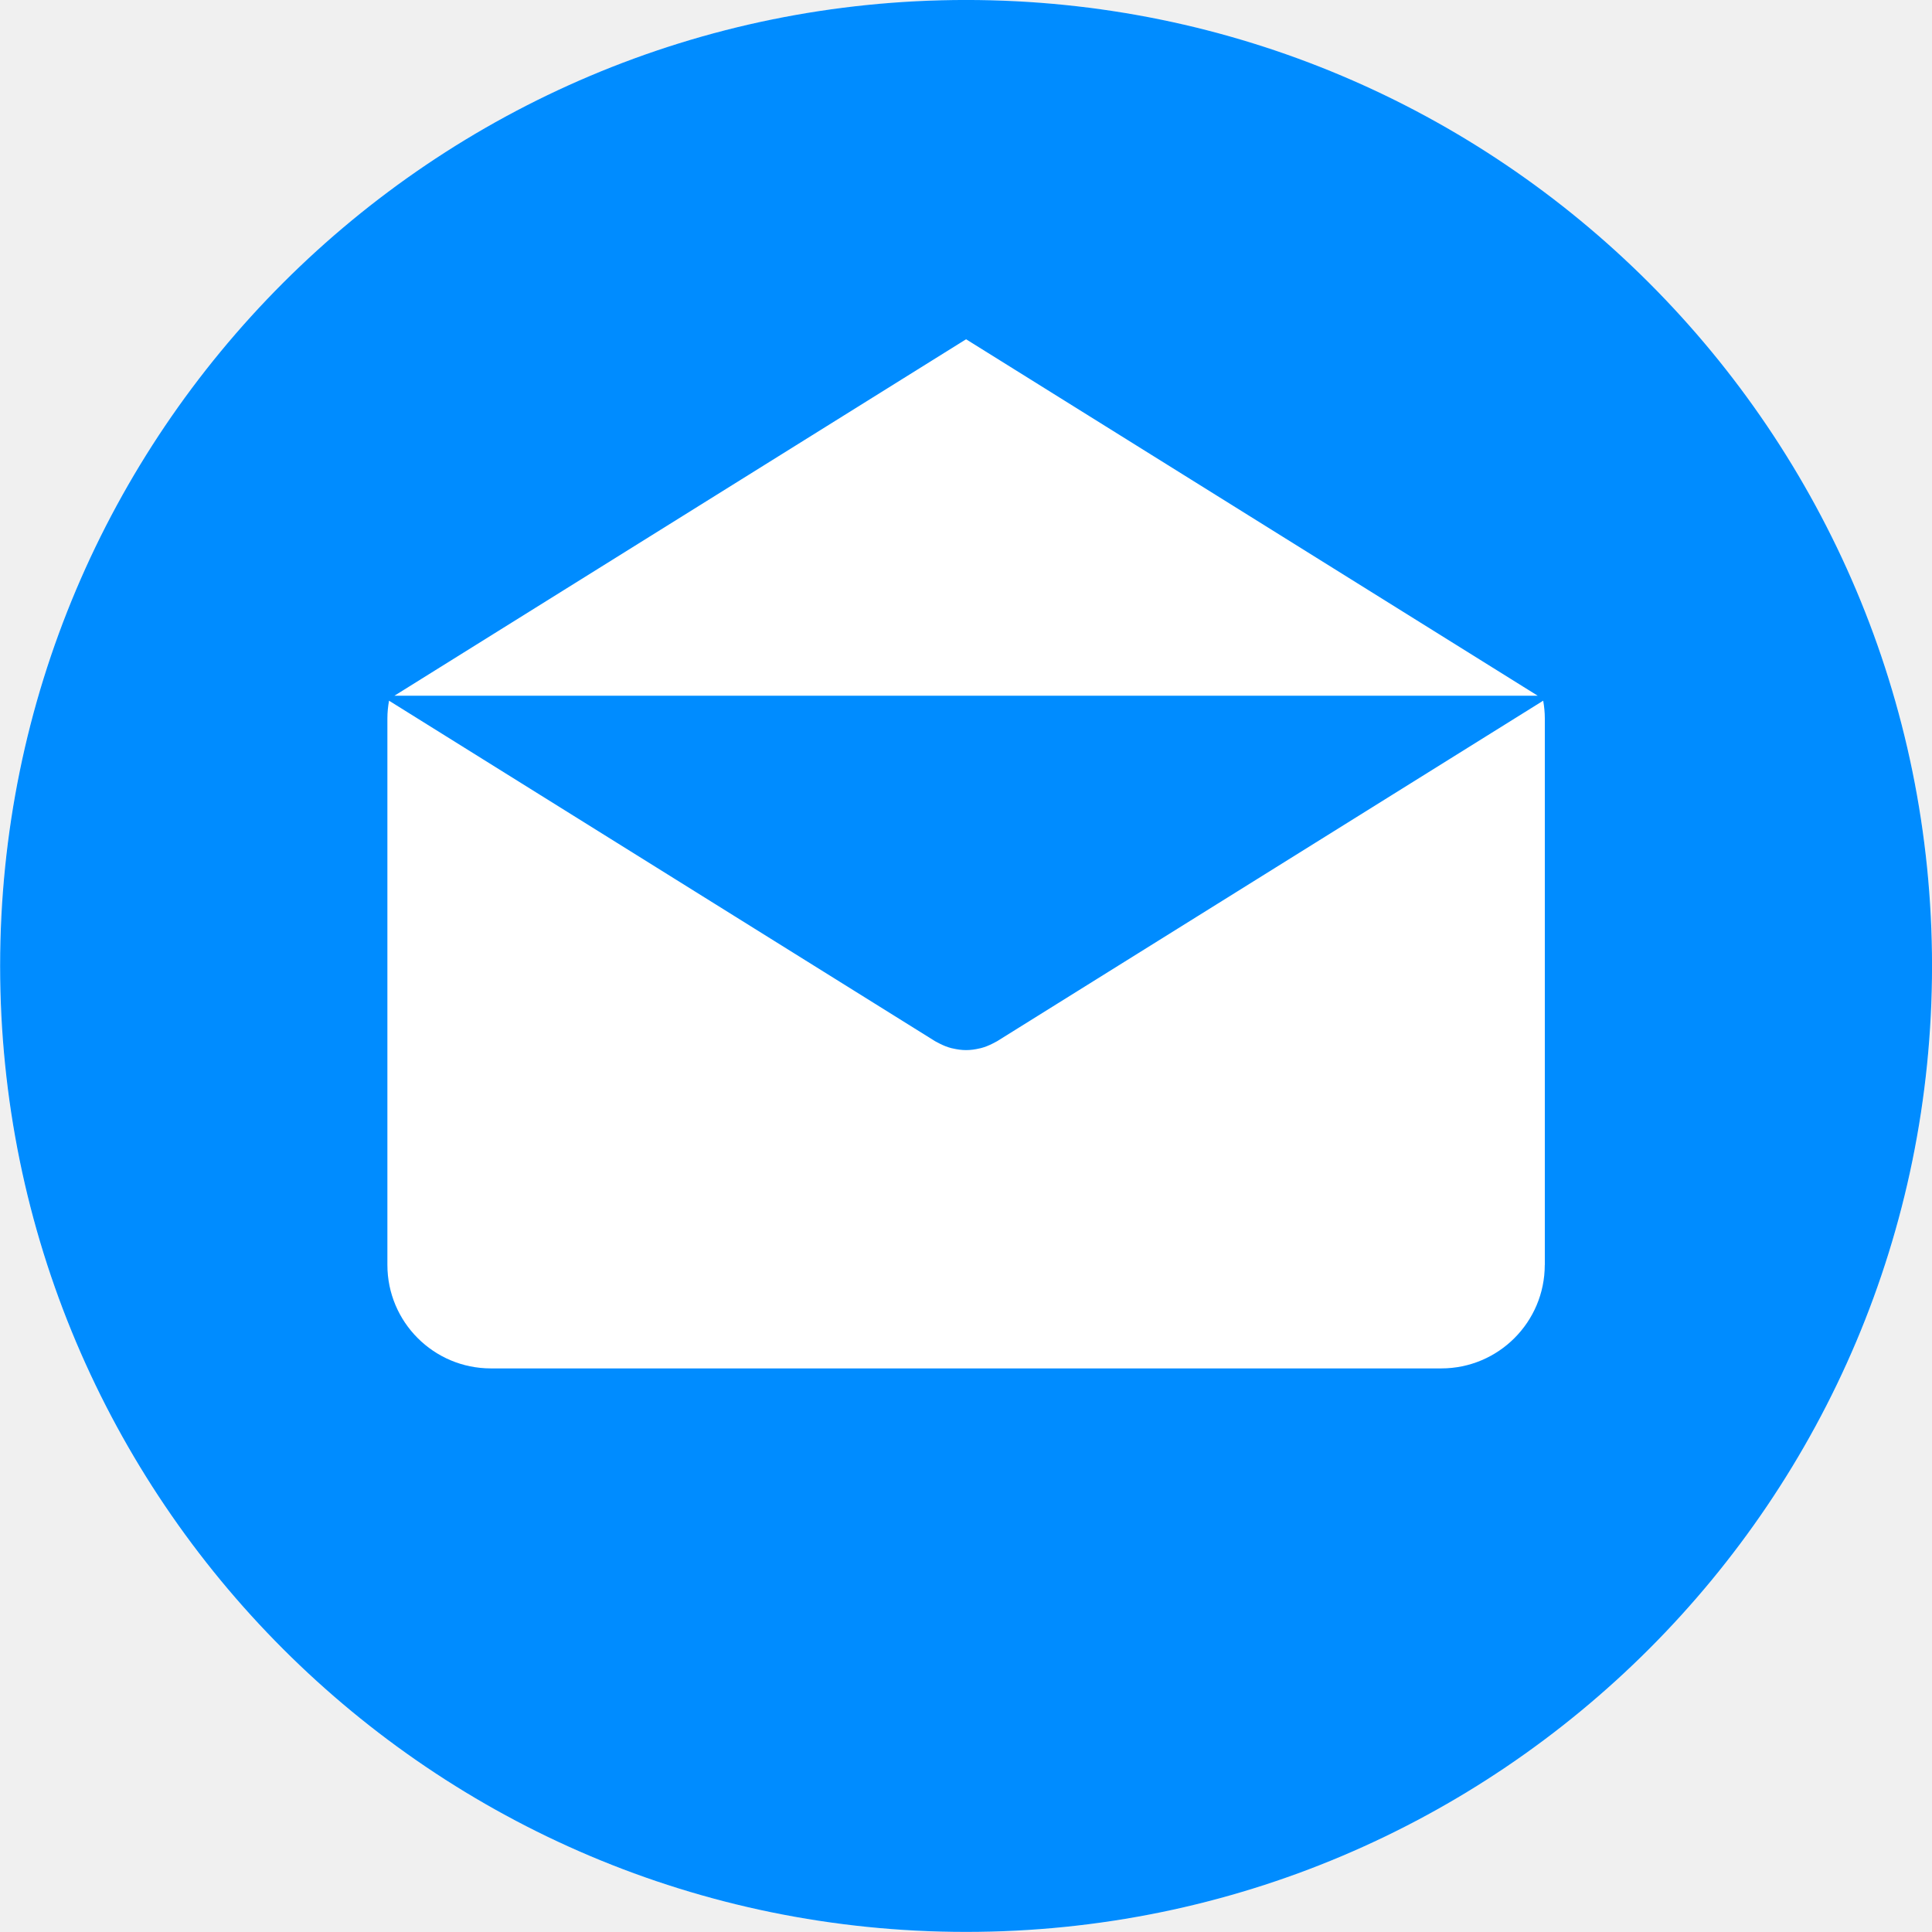
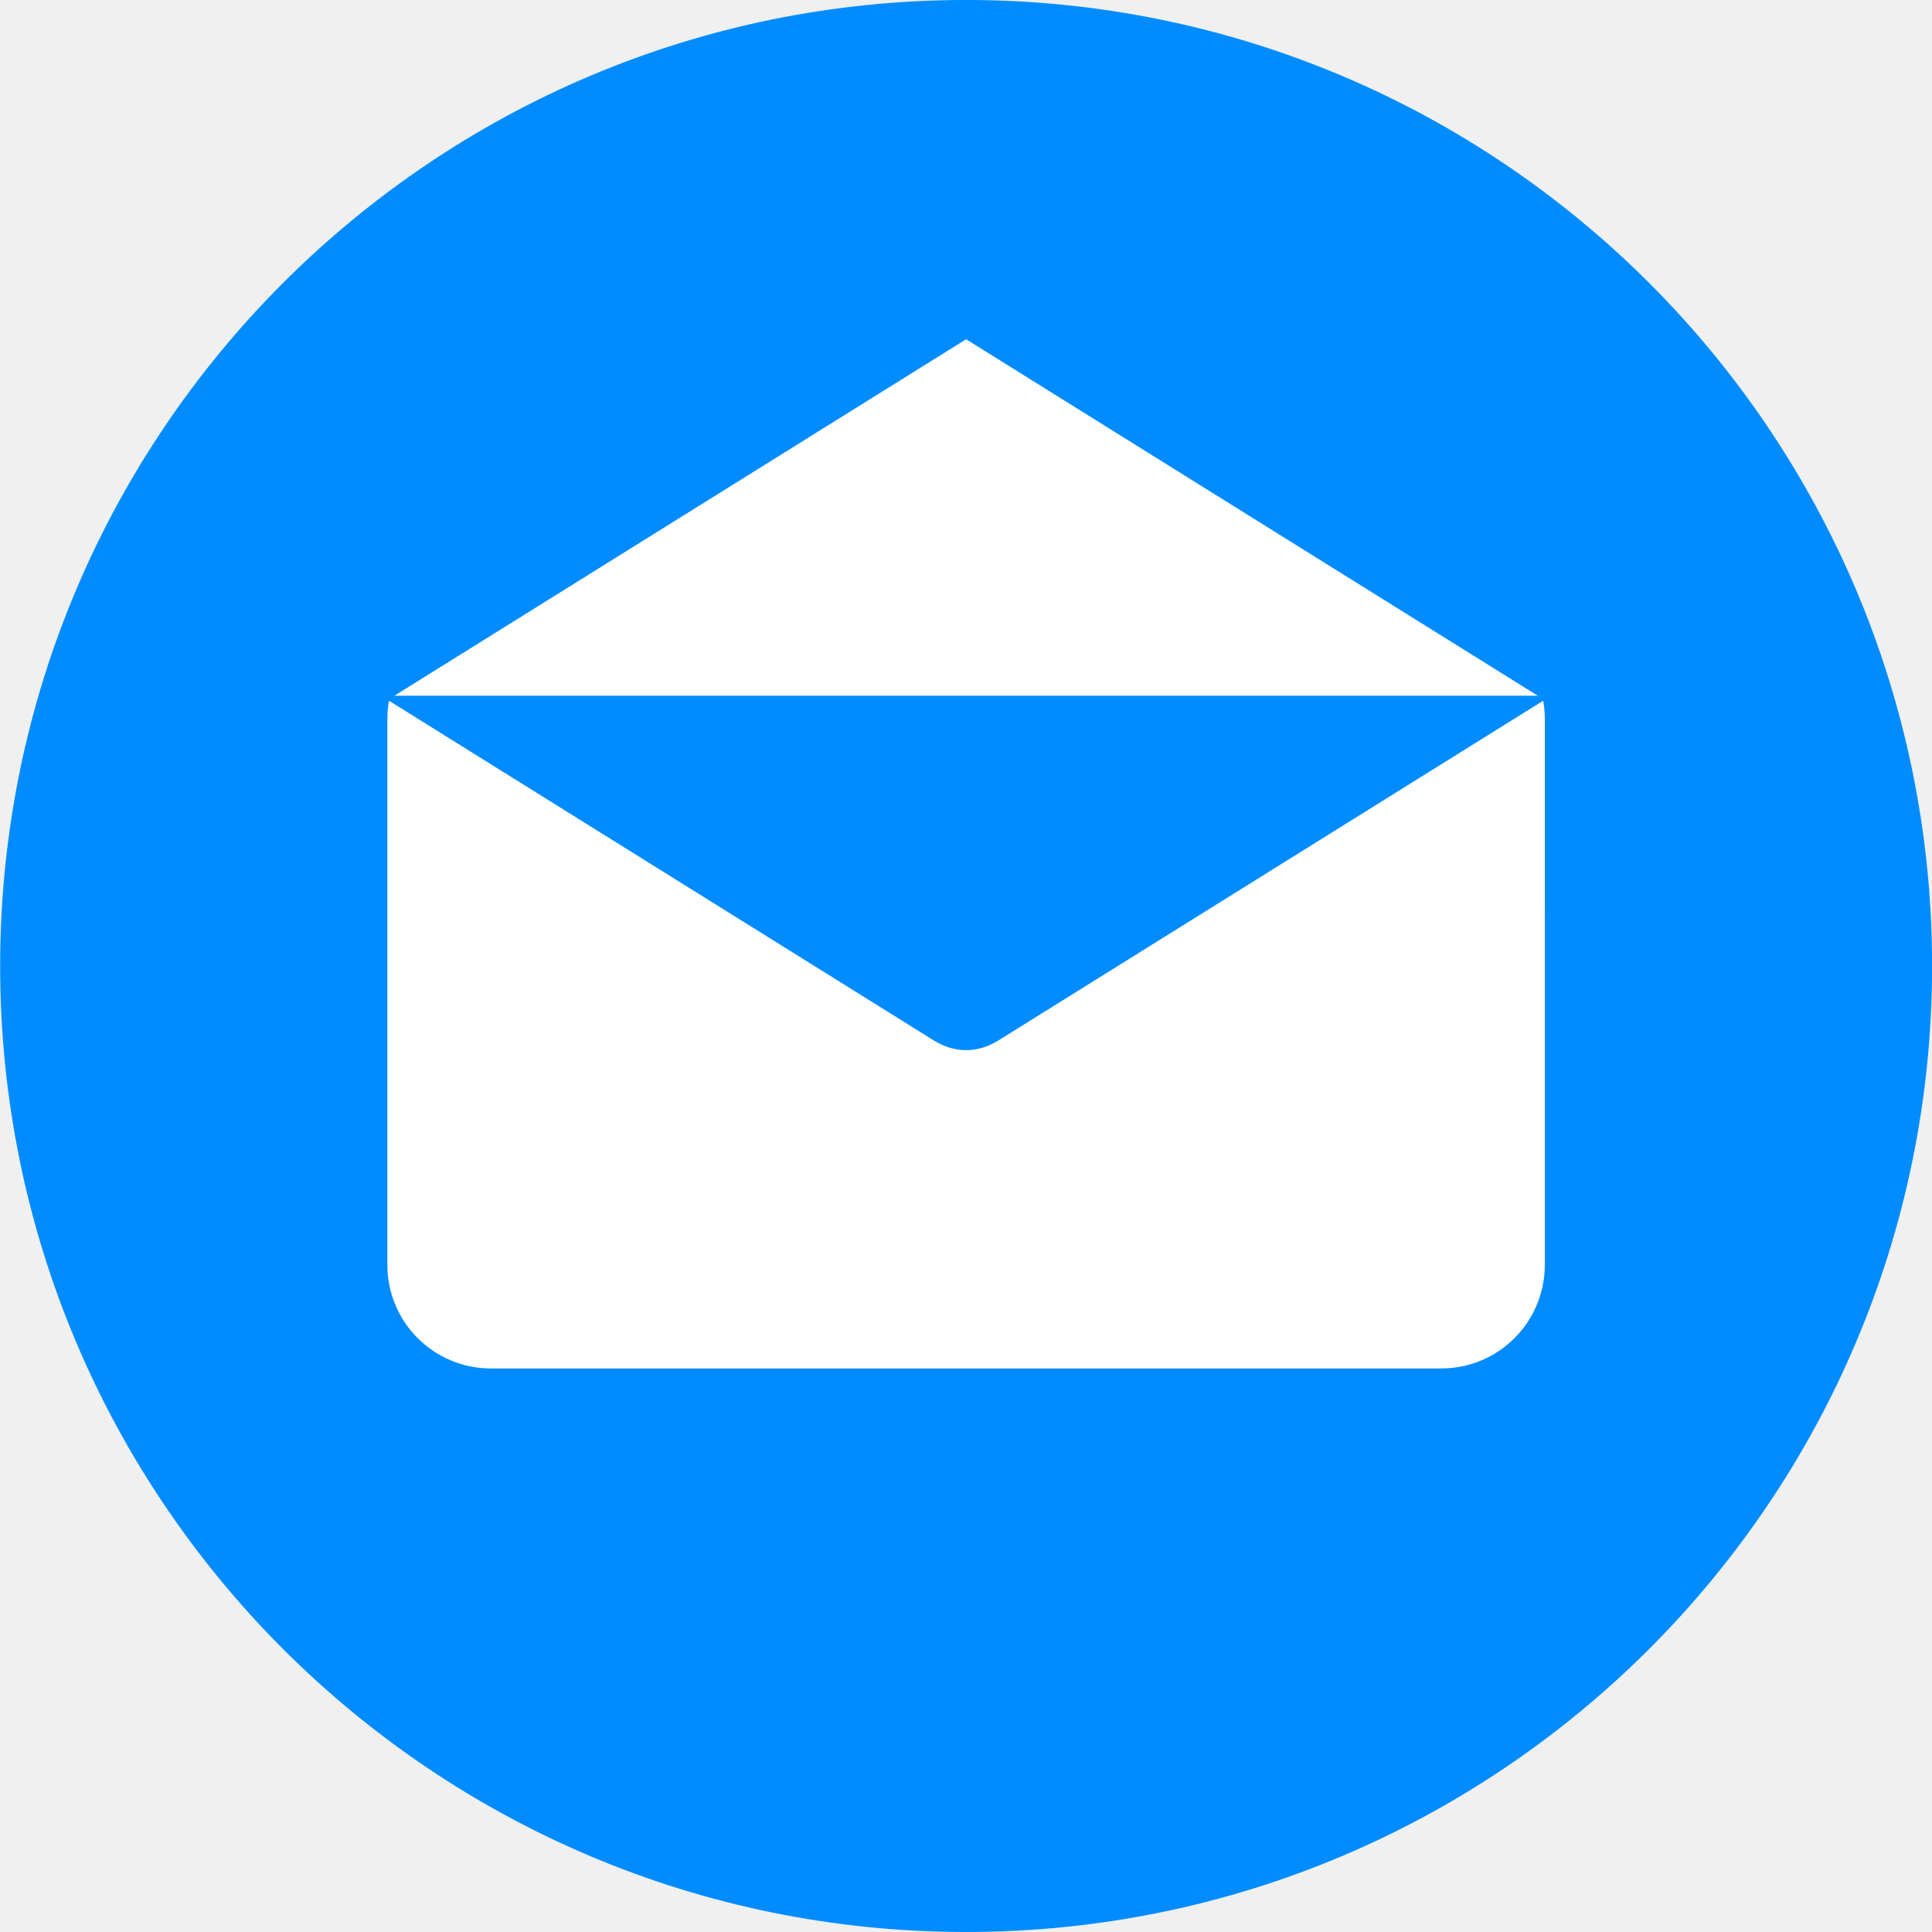
- <svg xmlns="http://www.w3.org/2000/svg" version="1.1" id="Layer_1" x="0px" y="0px" viewBox="0 0 58.593 58.593" xml:space="preserve" width="100" height="100">
-   <defs id="defs41" />
-   <g id="g8" transform="matrix(0.195305,0,0,0.195305,8.0469496e-4,0.00223411)">
- </g>
-   <g id="g10" transform="matrix(0.195305,0,0,0.195305,8.0469496e-4,0.00223411)">
- </g>
-   <g id="g12" transform="matrix(0.195305,0,0,0.195305,8.0469496e-4,0.00223411)">
- </g>
-   <g id="g14" transform="matrix(0.195305,0,0,0.195305,8.0469496e-4,0.00223411)">
- </g>
-   <g id="g16" transform="matrix(0.195305,0,0,0.195305,8.0469496e-4,0.00223411)">
- </g>
-   <g id="g18" transform="matrix(0.195305,0,0,0.195305,8.0469496e-4,0.00223411)">
- </g>
-   <g id="g20" transform="matrix(0.195305,0,0,0.195305,8.0469496e-4,0.00223411)">
- </g>
-   <g id="g22" transform="matrix(0.195305,0,0,0.195305,8.0469496e-4,0.00223411)">
- </g>
-   <g id="g24" transform="matrix(0.195305,0,0,0.195305,8.0469496e-4,0.00223411)">
- </g>
-   <g id="g26" transform="matrix(0.195305,0,0,0.195305,8.0469496e-4,0.00223411)">
- </g>
-   <g id="g28" transform="matrix(0.195305,0,0,0.195305,8.0469496e-4,0.00223411)">
- </g>
-   <g id="g30" transform="matrix(0.195305,0,0,0.195305,8.0469496e-4,0.00223411)">
- </g>
-   <g id="g32" transform="matrix(0.195305,0,0,0.195305,8.0469496e-4,0.00223411)">
- </g>
-   <g id="g34" transform="matrix(0.195305,0,0,0.195305,8.0469496e-4,0.00223411)">
- </g>
-   <g id="g36" transform="matrix(0.195305,0,0,0.195305,8.0469496e-4,0.00223411)">
- </g>
-   <g id="layer1">
-     <ellipse style="opacity:1;fill:#ffffff;stroke-width:19.641" id="path3773" cx="29.298" cy="29.295" rx="29.298" ry="29.295" />
-   </g>
-   <g id="layer2">
-     <g id="g6" transform="matrix(0.195305,0,0,0.195305,1.664642,-2.143199)">
-       <g id="g4">
-         <path d="m 141.49,10.97 c -82.839,0 -149.995,67.158 -149.995,149.997 0,82.837 67.156,150 149.995,150 82.839,0 150,-67.163 150,-150 0,-82.839 -67.161,-149.997 -150,-149.997 z m 0.003,52.686 88.763,55.35 H 52.73 Z m 89.869,143.737 h -0.009 c 0,8.878 -7.195,16.072 -16.072,16.072 H 67.705 c -8.878,0 -16.072,-7.195 -16.072,-16.072 v -84.865 c 0,-0.939 0.096,-1.852 0.252,-2.749 l 84.808,52.883 c 0.104,0.065 0.215,0.109 0.322,0.169 0.112,0.062 0.226,0.122 0.34,0.179 0.599,0.309 1.216,0.558 1.847,0.721 0.065,0.018 0.13,0.026 0.195,0.041 0.692,0.163 1.393,0.265 2.093,0.265 h 0.005 c 0.005,0 0.01,0 0.01,0 0.7,0 1.401,-0.099 2.093,-0.265 0.065,-0.016 0.13,-0.023 0.195,-0.041 0.63,-0.163 1.245,-0.412 1.847,-0.721 0.114,-0.057 0.228,-0.117 0.34,-0.179 0.106,-0.06 0.218,-0.104 0.322,-0.169 l 84.808,-52.883 c 0.156,0.897 0.252,1.808 0.252,2.749 z" id="path2" style="fill:#008cff" />
-       </g>
-     </g>
-   </g>
+ <svg xmlns="http://www.w3.org/2000/svg" xml:space="preserve" width="100" height="100" viewBox="0 0 58.593 58.593">
+   <ellipse cx="29.298" cy="29.295" fill="#fff" rx="29.298" ry="29.295" />
+   <path fill="#008cff" d="M29.299-.001c-16.179 0-29.295 13.117-29.295 29.297 0 16.179 13.116 29.297 29.295 29.297 16.179 0 29.297-13.118 29.297-29.297 0-16.179-13.117-29.297-29.297-29.297zm.001 10.29 17.336 10.81H11.963zm17.552 28.074h-.002c0 1.734-1.405 3.139-3.139 3.139H14.887c-1.734 0-3.139-1.405-3.139-3.139V21.788c0-.183.019-.362.049-.537l16.564 10.329c.02.013.042.021.063.033.022.012.044.024.066.035.117.06.237.109.361.141.013.004.025.005.038.008.135.032.272.052.409.052h.003c.137 0 .274-.019.409-.052.013-.003.025-.004.038-.008.123-.032.243-.08.361-.141.022-.011.045-.023.066-.035.021-.012.043-.02.063-.033l16.564-10.329c.03.175.049.353.049.537z" />
</svg>
